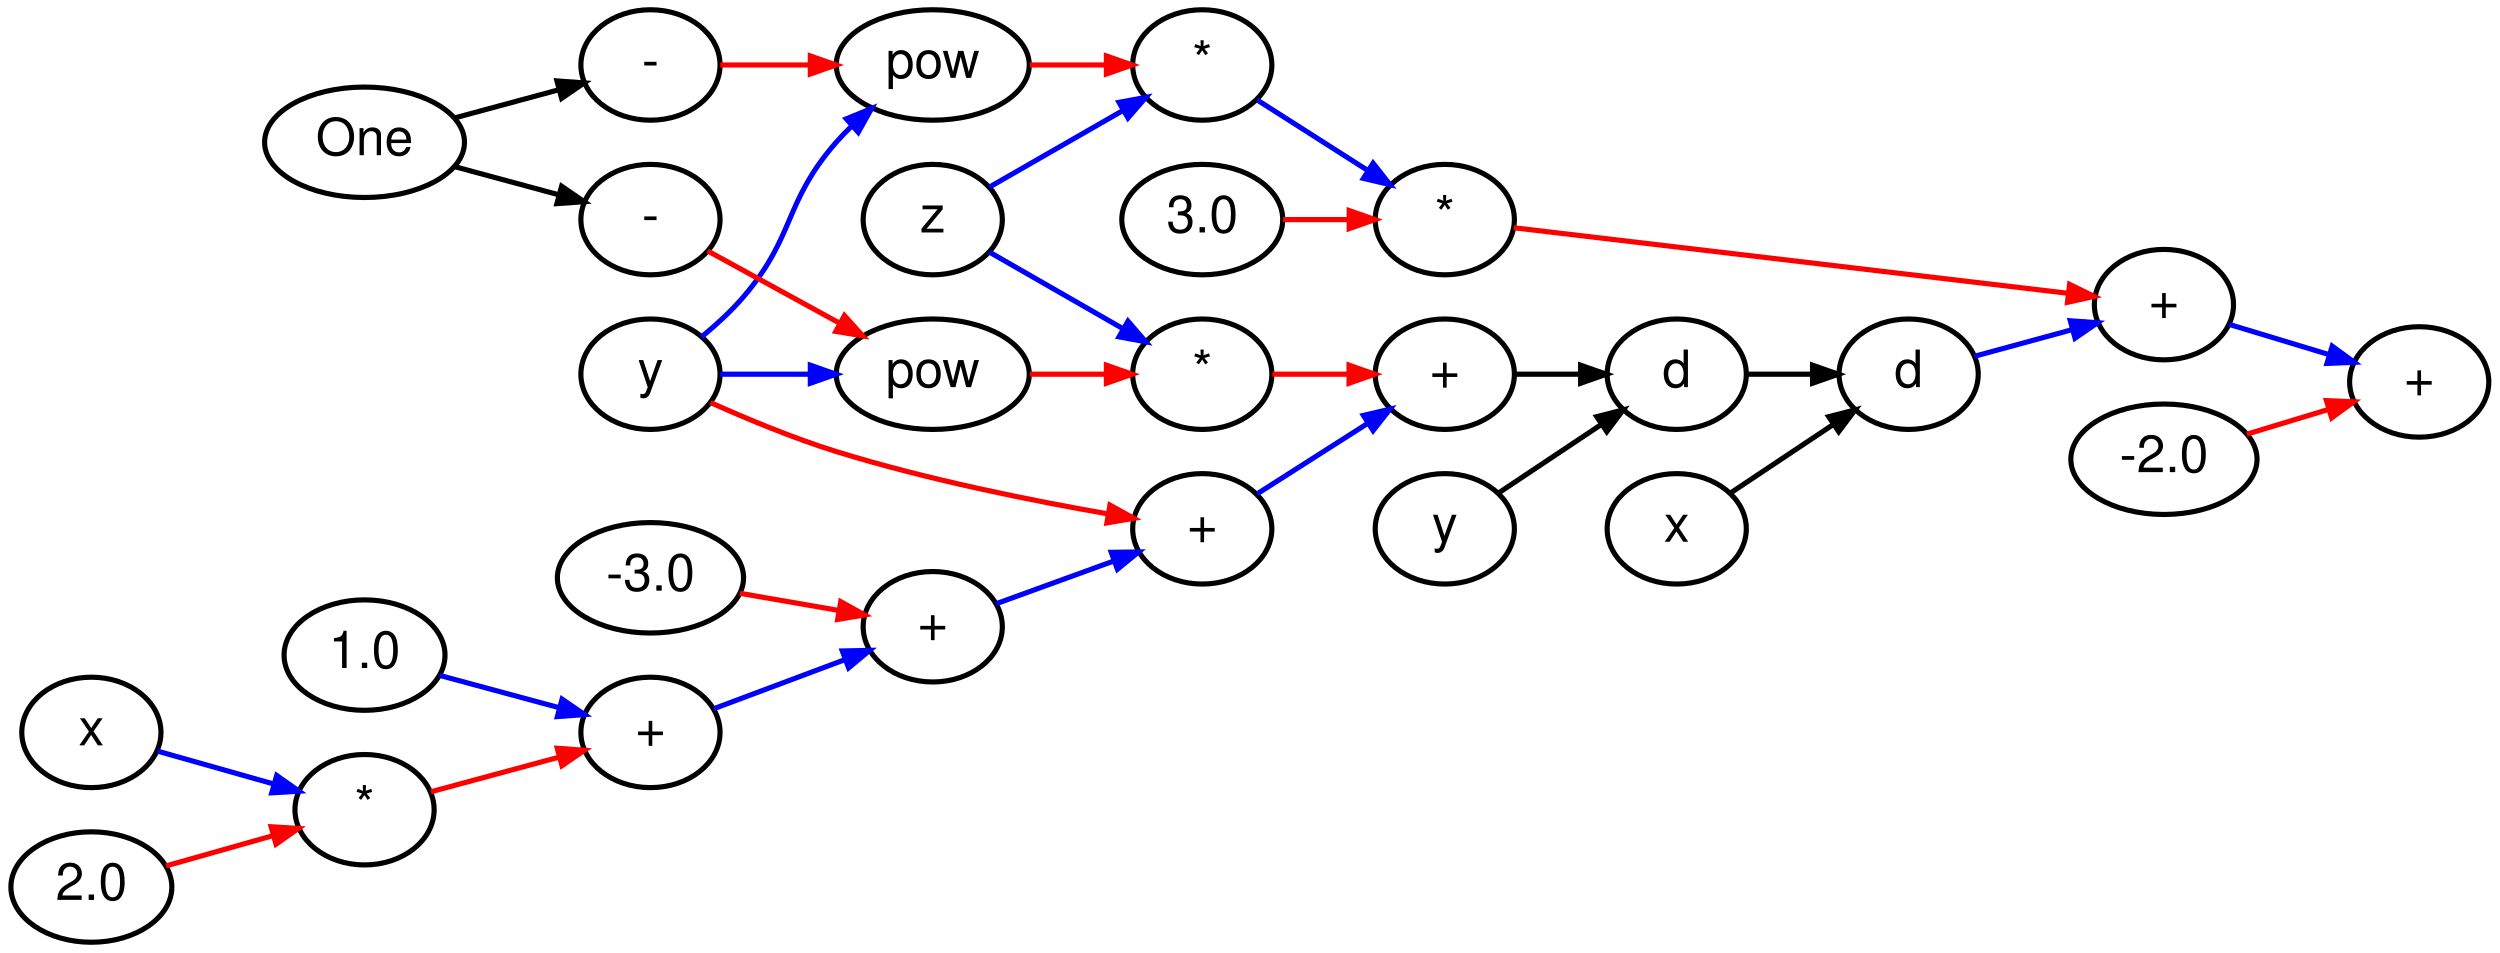
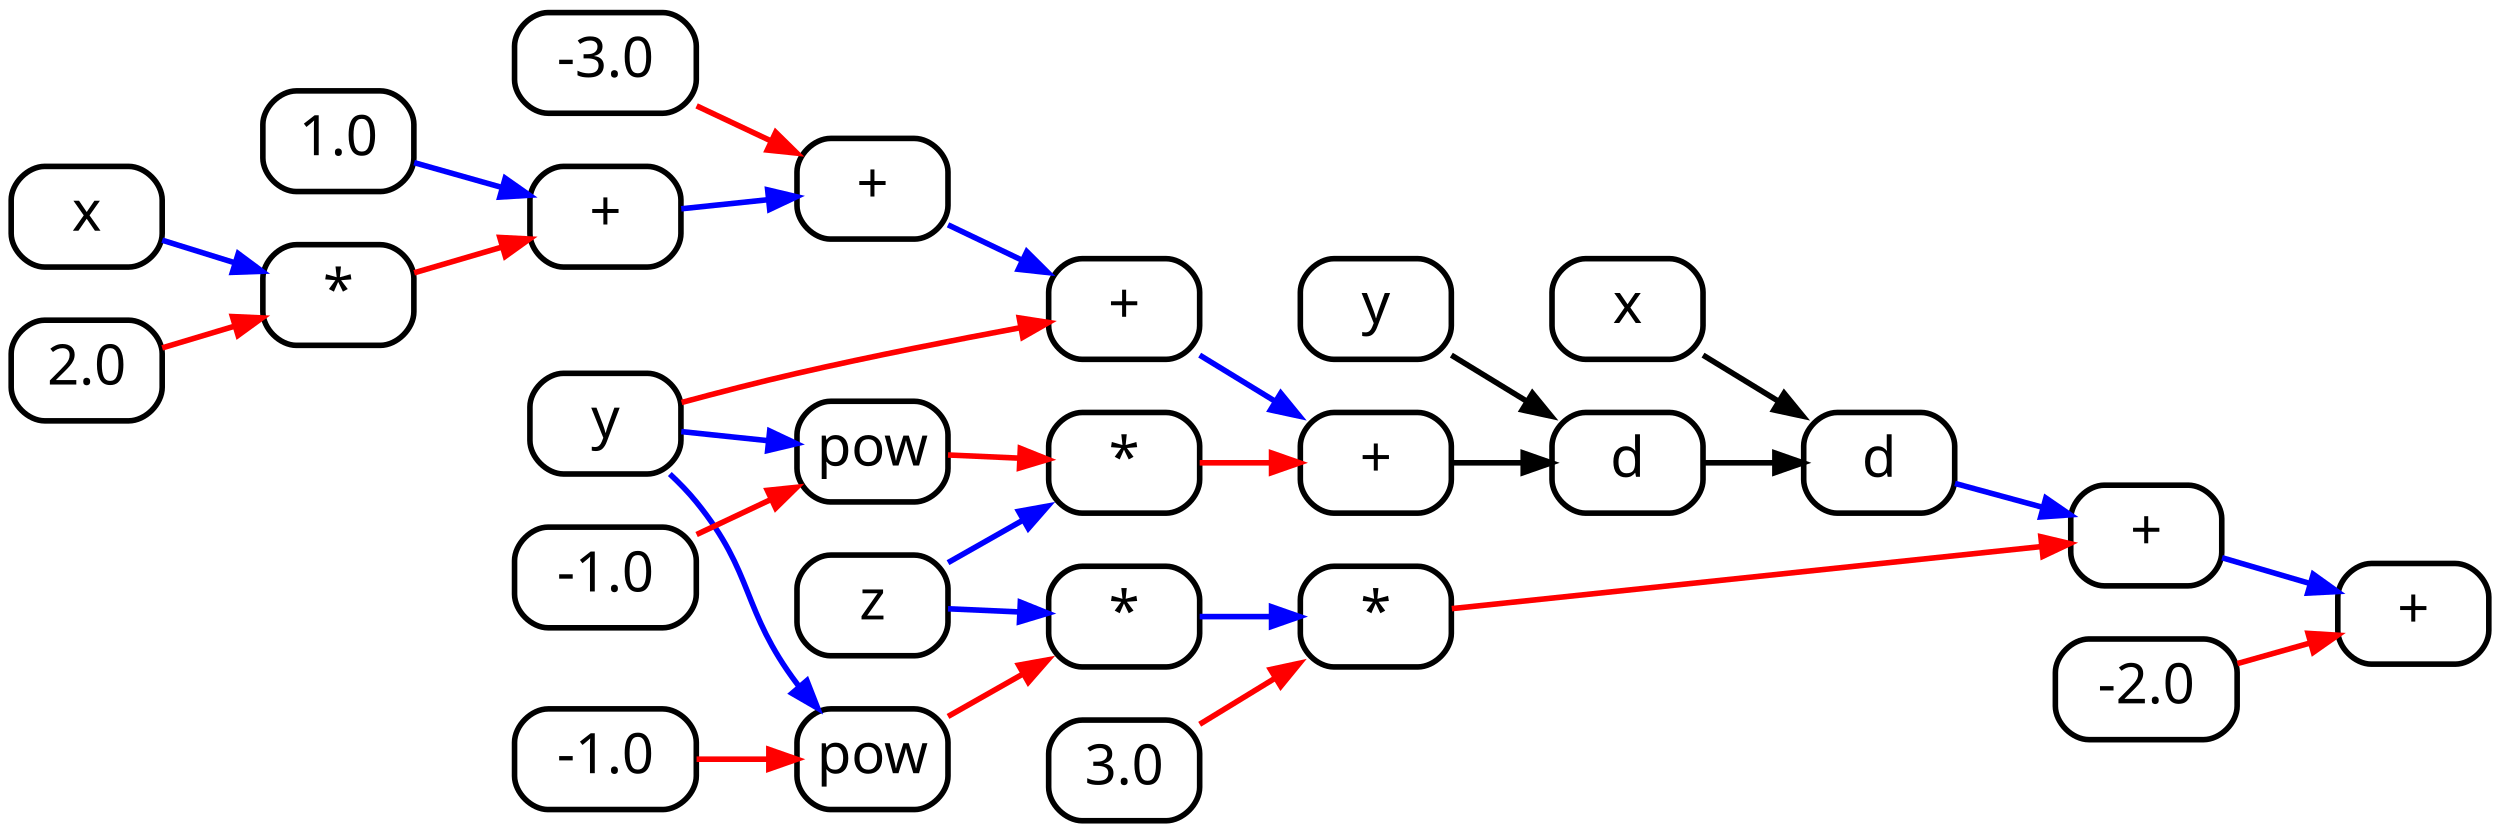
- <svg xmlns="http://www.w3.org/2000/svg" width="969px" height="369px" viewBox="0.00 0.00 969.44 369.43">
-   <g id="graph0" class="graph" transform="scale(1.0 1.0) rotate(0) translate(4 365.4264)">
+ <svg xmlns="http://www.w3.org/2000/svg" width="894px" height="298px" viewBox="0.00 0.00 894.00 298.00">
+   <g id="graph0" class="graph" transform="scale(1.0 1.0) rotate(0) translate(4 294)">
    <g id="node1" class="node">
-       <ellipse fill="none" stroke="#000000" stroke-width="2" cx="934.436" cy="-217.213" rx="27" ry="21.429" />
-       <text text-anchor="middle" x="934.436" y="-212.213" font-family="Helvetica,sans-Serif" font-size="20.00" fill="#000000">+</text>
+       <path fill="none" stroke="#000000" stroke-width="2" d="M844,-56.5C844,-56.5 874,-56.5 874,-56.5 880,-56.5 886,-62.5 886,-68.5 886,-68.5 886,-80.5 886,-80.5 886,-86.5 880,-92.5 874,-92.5 874,-92.5 844,-92.5 844,-92.5 838,-92.5 832,-86.5 832,-80.5 832,-80.5 832,-68.5 832,-68.5 832,-62.5 838,-56.5 844,-56.5" />
+       <text text-anchor="middle" x="859" y="-69.5" font-family="JetBrains Mono" font-size="20.00" fill="#000000">+</text>
    </g>
    <g id="node2" class="node">
-       <ellipse fill="none" stroke="#000000" stroke-width="2" cx="835.373" cy="-247.213" rx="27" ry="21.429" />
-       <text text-anchor="middle" x="835.373" y="-242.213" font-family="Helvetica,sans-Serif" font-size="20.00" fill="#000000">+</text>
+       <path fill="none" stroke="#000000" stroke-width="2" d="M748.5,-84.5C748.5,-84.5 778.5,-84.5 778.5,-84.5 784.5,-84.5 790.5,-90.5 790.5,-96.5 790.5,-96.5 790.5,-108.5 790.5,-108.5 790.5,-114.5 784.5,-120.5 778.5,-120.5 778.5,-120.5 748.5,-120.5 748.5,-120.5 742.5,-120.5 736.5,-114.5 736.5,-108.5 736.5,-108.5 736.5,-96.5 736.5,-96.5 736.5,-90.5 742.5,-84.5 748.5,-84.5" />
+       <text text-anchor="middle" x="763.5" y="-97.5" font-family="JetBrains Mono" font-size="20.00" fill="#000000">+</text>
    </g>
    <g id="edge1" class="edge">
-       <path fill="none" stroke="#0000ff" stroke-width="2" d="M860.627,-239.565C872.388,-236.004 886.574,-231.708 899.353,-227.838" />
-       <polygon fill="#0000ff" stroke="#0000ff" stroke-width="2" points="900.672,-231.095 909.228,-224.847 898.643,-224.396 900.672,-231.095" />
+       <path fill="none" stroke="#0000ff" stroke-width="2" d="M790.611,-94.551C800.39,-91.684 811.598,-88.398 822.073,-85.327" />
+       <polygon fill="#0000ff" stroke="#0000ff" stroke-width="2" points="823.21,-88.641 831.821,-82.469 821.24,-81.924 823.21,-88.641" />
    </g>
    <g id="node3" class="node">
-       <ellipse fill="none" stroke="#000000" stroke-width="2" cx="736.311" cy="-220.213" rx="27" ry="21.429" />
-       <text text-anchor="middle" x="736.311" y="-215.213" font-family="Helvetica,sans-Serif" font-size="20.00" fill="#000000">d</text>
+       <path fill="none" stroke="#000000" stroke-width="2" d="M653,-110.5C653,-110.5 683,-110.5 683,-110.5 689,-110.5 695,-116.5 695,-122.5 695,-122.5 695,-134.5 695,-134.5 695,-140.5 689,-146.5 683,-146.5 683,-146.5 653,-146.5 653,-146.5 647,-146.5 641,-140.5 641,-134.5 641,-134.5 641,-122.5 641,-122.5 641,-116.5 647,-110.5 653,-110.5" />
+       <text text-anchor="middle" x="668" y="-123.5" font-family="JetBrains Mono" font-size="20.00" fill="#000000">d</text>
    </g>
    <g id="edge2" class="edge">
-       <path fill="none" stroke="#0000ff" stroke-width="2" d="M761.822,-227.166C773.402,-230.323 787.293,-234.109 799.87,-237.536" />
-       <polygon fill="#0000ff" stroke="#0000ff" stroke-width="2" points="799.036,-240.937 809.604,-240.19 800.877,-234.183 799.036,-240.937" />
+       <path fill="none" stroke="#0000ff" stroke-width="2" d="M695.111,-121.119C704.89,-118.457 716.098,-115.405 726.573,-112.553" />
+       <polygon fill="#0000ff" stroke="#0000ff" stroke-width="2" points="727.592,-115.903 736.321,-109.9 725.753,-109.149 727.592,-115.903" />
    </g>
    <g id="node4" class="node">
-       <ellipse fill="none" stroke="#000000" stroke-width="2" cx="646.311" cy="-220.213" rx="27" ry="21.429" />
-       <text text-anchor="middle" x="646.311" y="-215.213" font-family="Helvetica,sans-Serif" font-size="20.00" fill="#000000">d</text>
+       <path fill="none" stroke="#000000" stroke-width="2" d="M563,-110.5C563,-110.5 593,-110.5 593,-110.5 599,-110.5 605,-116.5 605,-122.5 605,-122.5 605,-134.5 605,-134.5 605,-140.5 599,-146.5 593,-146.5 593,-146.5 563,-146.5 563,-146.5 557,-146.5 551,-140.5 551,-134.5 551,-134.5 551,-122.5 551,-122.5 551,-116.5 557,-110.5 563,-110.5" />
+       <text text-anchor="middle" x="578" y="-123.5" font-family="JetBrains Mono" font-size="20.00" fill="#000000">d</text>
    </g>
    <g id="edge3" class="edge">
-       <path fill="none" stroke="#000000" stroke-width="2" d="M673.314,-220.213C681.338,-220.213 690.277,-220.213 698.842,-220.213" />
-       <polygon fill="#000000" stroke="#000000" stroke-width="2" points="699.016,-223.713 709.016,-220.213 699.016,-216.713 699.016,-223.713" />
+       <path fill="none" stroke="#000000" stroke-width="2" d="M605.003,-128.5C613.028,-128.5 621.966,-128.5 630.531,-128.5" />
+       <polygon fill="#000000" stroke="#000000" stroke-width="2" points="630.705,-132 640.705,-128.5 630.705,-125 630.705,-132" />
    </g>
    <g id="node5" class="node">
-       <ellipse fill="none" stroke="#000000" stroke-width="2" cx="556.311" cy="-220.213" rx="27" ry="21.429" />
-       <text text-anchor="middle" x="556.311" y="-215.213" font-family="Helvetica,sans-Serif" font-size="20.00" fill="#000000">+</text>
+       <path fill="none" stroke="#000000" stroke-width="2" d="M473,-110.5C473,-110.5 503,-110.5 503,-110.5 509,-110.5 515,-116.5 515,-122.5 515,-122.5 515,-134.5 515,-134.5 515,-140.5 509,-146.5 503,-146.5 503,-146.5 473,-146.5 473,-146.5 467,-146.5 461,-140.5 461,-134.5 461,-134.5 461,-122.5 461,-122.5 461,-116.5 467,-110.5 473,-110.5" />
+       <text text-anchor="middle" x="488" y="-123.5" font-family="JetBrains Mono" font-size="20.00" fill="#000000">+</text>
    </g>
    <g id="edge4" class="edge">
-       <path fill="none" stroke="#000000" stroke-width="2" d="M583.314,-220.213C591.338,-220.213 600.277,-220.213 608.842,-220.213" />
-       <polygon fill="#000000" stroke="#000000" stroke-width="2" points="609.016,-223.713 619.016,-220.213 609.016,-216.713 609.016,-223.713" />
+       <path fill="none" stroke="#000000" stroke-width="2" d="M515.003,-128.5C523.028,-128.5 531.966,-128.5 540.531,-128.5" />
+       <polygon fill="#000000" stroke="#000000" stroke-width="2" points="540.705,-132 550.705,-128.5 540.705,-125 540.705,-132" />
    </g>
    <g id="node6" class="node">
-       <ellipse fill="none" stroke="#000000" stroke-width="2" cx="462.198" cy="-160.213" rx="27" ry="21.429" />
-       <text text-anchor="middle" x="462.198" y="-155.213" font-family="Helvetica,sans-Serif" font-size="20.00" fill="#000000">+</text>
+       <path fill="none" stroke="#000000" stroke-width="2" d="M383,-165.5C383,-165.5 413,-165.5 413,-165.5 419,-165.5 425,-171.5 425,-177.5 425,-177.5 425,-189.5 425,-189.5 425,-195.5 419,-201.5 413,-201.5 413,-201.5 383,-201.5 383,-201.5 377,-201.5 371,-195.5 371,-189.5 371,-189.5 371,-177.5 371,-177.5 371,-171.5 377,-165.5 383,-165.5" />
+       <text text-anchor="middle" x="398" y="-178.5" font-family="JetBrains Mono" font-size="20.00" fill="#000000">+</text>
    </g>
    <g id="edge5" class="edge">
-       <path fill="none" stroke="#0000ff" stroke-width="2" d="M483.554,-173.828C496.188,-181.883 512.389,-192.211 526.294,-201.076" />
-       <polygon fill="#0000ff" stroke="#0000ff" stroke-width="2" points="524.726,-204.228 535.04,-206.652 528.489,-198.325 524.726,-204.228" />
+       <path fill="none" stroke="#0000ff" stroke-width="2" d="M425.003,-166.998C433.469,-161.825 442.952,-156.03 451.939,-150.537" />
+       <polygon fill="#0000ff" stroke="#0000ff" stroke-width="2" points="453.997,-153.381 460.705,-145.18 450.347,-147.408 453.997,-153.381" />
    </g>
    <g id="node7" class="node">
-       <ellipse fill="none" stroke="#000000" stroke-width="2" cx="357.609" cy="-122.213" rx="27" ry="21.429" />
-       <text text-anchor="middle" x="357.609" y="-117.213" font-family="Helvetica,sans-Serif" font-size="20.00" fill="#000000">+</text>
+       <path fill="none" stroke="#000000" stroke-width="2" d="M293,-208.5C293,-208.5 323,-208.5 323,-208.5 329,-208.5 335,-214.5 335,-220.5 335,-220.5 335,-232.5 335,-232.5 335,-238.5 329,-244.5 323,-244.5 323,-244.5 293,-244.5 293,-244.5 287,-244.5 281,-238.5 281,-232.5 281,-232.5 281,-220.5 281,-220.5 281,-214.5 287,-208.5 293,-208.5" />
+       <text text-anchor="middle" x="308" y="-221.5" font-family="JetBrains Mono" font-size="20.00" fill="#000000">+</text>
    </g>
    <g id="edge6" class="edge">
-       <path fill="none" stroke="#0000ff" stroke-width="2" d="M382.13,-131.123C395.8,-136.089 413.037,-142.352 428.013,-147.793" />
-       <polygon fill="#0000ff" stroke="#0000ff" stroke-width="2" points="426.874,-151.103 437.468,-151.228 429.264,-144.524 426.874,-151.103" />
+       <path fill="none" stroke="#0000ff" stroke-width="2" d="M335.003,-213.599C343.38,-209.596 352.754,-205.118 361.658,-200.863" />
+       <polygon fill="#0000ff" stroke="#0000ff" stroke-width="2" points="363.191,-204.01 370.705,-196.541 360.173,-197.694 363.191,-204.01" />
    </g>
    <g id="node8" class="node">
-       <ellipse fill="none" stroke="#000000" stroke-width="2" cx="248.07" cy="-81.213" rx="27" ry="21.429" />
-       <text text-anchor="middle" x="248.07" y="-76.213" font-family="Helvetica,sans-Serif" font-size="20.00" fill="#000000">+</text>
+       <path fill="none" stroke="#000000" stroke-width="2" d="M197.5,-198.5C197.5,-198.5 227.5,-198.5 227.5,-198.5 233.5,-198.5 239.5,-204.5 239.5,-210.5 239.5,-210.5 239.5,-222.5 239.5,-222.5 239.5,-228.5 233.5,-234.5 227.5,-234.5 227.5,-234.5 197.5,-234.5 197.5,-234.5 191.5,-234.5 185.5,-228.5 185.5,-222.5 185.5,-222.5 185.5,-210.5 185.5,-210.5 185.5,-204.5 191.5,-198.5 197.5,-198.5" />
+       <text text-anchor="middle" x="212.5" y="-211.5" font-family="JetBrains Mono" font-size="20.00" fill="#000000">+</text>
    </g>
    <g id="edge7" class="edge">
-       <path fill="none" stroke="#0000ff" stroke-width="2" d="M272.652,-90.414C287.592,-96.006 306.889,-103.229 323.316,-109.377" />
-       <polygon fill="#0000ff" stroke="#0000ff" stroke-width="2" points="322.516,-112.815 333.108,-113.043 324.969,-106.259 322.516,-112.815" />
+       <path fill="none" stroke="#0000ff" stroke-width="2" d="M239.611,-219.339C249.289,-220.352 260.367,-221.512 270.749,-222.599" />
+       <polygon fill="#0000ff" stroke="#0000ff" stroke-width="2" points="270.511,-226.094 280.821,-223.654 271.24,-219.132 270.511,-226.094" />
    </g>
    <g id="node9" class="node">
-       <ellipse fill="none" stroke="#000000" stroke-width="2" cx="137.116" cy="-111.213" rx="31.226" ry="21.429" />
-       <text text-anchor="middle" x="137.116" y="-106.213" font-family="Helvetica,sans-Serif" font-size="20.00" fill="#000000">1.0</text>
+       <path fill="none" stroke="#000000" stroke-width="2" d="M102,-225.5C102,-225.5 132,-225.5 132,-225.5 138,-225.5 144,-231.5 144,-237.5 144,-237.5 144,-249.5 144,-249.5 144,-255.5 138,-261.5 132,-261.5 132,-261.5 102,-261.5 102,-261.5 96,-261.5 90,-255.5 90,-249.5 90,-249.5 90,-237.5 90,-237.5 90,-231.5 96,-225.5 102,-225.5" />
+       <text text-anchor="middle" x="117" y="-238.5" font-family="JetBrains Mono" font-size="20.00" fill="#000000">1.0</text>
    </g>
    <g id="edge8" class="edge">
-       <path fill="none" stroke="#0000ff" stroke-width="2" d="M166.268,-103.331C180.458,-99.494 197.638,-94.849 212.584,-90.808" />
-       <polygon fill="#0000ff" stroke="#0000ff" stroke-width="2" points="213.77,-94.113 222.51,-88.124 211.943,-87.356 213.77,-94.113" />
+       <path fill="none" stroke="#0000ff" stroke-width="2" d="M144.111,-235.835C153.89,-233.071 165.098,-229.901 175.573,-226.94" />
+       <polygon fill="#0000ff" stroke="#0000ff" stroke-width="2" points="176.651,-230.273 185.321,-224.184 174.746,-223.537 176.651,-230.273" />
    </g>
    <g id="node10" class="node">
-       <ellipse fill="none" stroke="#000000" stroke-width="2" cx="137.116" cy="-51.213" rx="27" ry="21.429" />
-       <text text-anchor="middle" x="137.116" y="-46.213" font-family="Helvetica,sans-Serif" font-size="20.00" fill="#000000">*</text>
+       <path fill="none" stroke="#000000" stroke-width="2" d="M102,-170.5C102,-170.5 132,-170.5 132,-170.5 138,-170.5 144,-176.5 144,-182.5 144,-182.5 144,-194.5 144,-194.5 144,-200.5 138,-206.5 132,-206.5 132,-206.5 102,-206.5 102,-206.5 96,-206.5 90,-200.5 90,-194.5 90,-194.5 90,-182.5 90,-182.5 90,-176.5 96,-170.5 102,-170.5" />
+       <text text-anchor="middle" x="117" y="-183.5" font-family="JetBrains Mono" font-size="20.00" fill="#000000">*</text>
    </g>
    <g id="edge9" class="edge">
-       <path fill="none" stroke="#ff0000" stroke-width="2" d="M162.85,-58.171C177.694,-62.185 196.571,-67.289 212.785,-71.673" />
-       <polygon fill="#ff0000" stroke="#ff0000" stroke-width="2" points="211.908,-75.061 222.475,-74.293 213.736,-68.304 211.908,-75.061" />
+       <path fill="none" stroke="#ff0000" stroke-width="2" d="M144.111,-196.449C153.89,-199.316 165.098,-202.602 175.573,-205.673" />
+       <polygon fill="#ff0000" stroke="#ff0000" stroke-width="2" points="174.74,-209.076 185.321,-208.531 176.71,-202.359 174.74,-209.076" />
    </g>
    <g id="node11" class="node">
-       <ellipse fill="none" stroke="#000000" stroke-width="2" cx="31.113" cy="-81.213" rx="27" ry="21.429" />
-       <text text-anchor="middle" x="31.113" y="-76.213" font-family="Helvetica,sans-Serif" font-size="20.00" fill="#000000">x</text>
+       <path fill="none" stroke="#000000" stroke-width="2" d="M12,-198.5C12,-198.5 42,-198.5 42,-198.5 48,-198.5 54,-204.5 54,-210.5 54,-210.5 54,-222.5 54,-222.5 54,-228.5 48,-234.5 42,-234.5 42,-234.5 12,-234.5 12,-234.5 6,-234.5 0,-228.5 0,-222.5 0,-222.5 0,-210.5 0,-210.5 0,-204.5 6,-198.5 12,-198.5" />
+       <text text-anchor="middle" x="27" y="-211.5" font-family="JetBrains Mono" font-size="20.00" fill="#000000">x</text>
    </g>
    <g id="edge10" class="edge">
-       <path fill="none" stroke="#0000ff" stroke-width="2" d="M56.773,-73.951C70.315,-70.119 87.135,-65.358 101.881,-61.185" />
-       <polygon fill="#0000ff" stroke="#0000ff" stroke-width="2" points="103.023,-64.499 111.692,-58.408 101.117,-57.764 103.023,-64.499" />
+       <path fill="none" stroke="#0000ff" stroke-width="2" d="M54.003,-208.099C62.204,-205.548 71.36,-202.699 80.095,-199.982" />
+       <polygon fill="#0000ff" stroke="#0000ff" stroke-width="2" points="81.196,-203.304 89.705,-196.992 79.117,-196.62 81.196,-203.304" />
    </g>
    <g id="node12" class="node">
-       <ellipse fill="none" stroke="#000000" stroke-width="2" cx="31.113" cy="-21.213" rx="31.226" ry="21.429" />
-       <text text-anchor="middle" x="31.113" y="-16.213" font-family="Helvetica,sans-Serif" font-size="20.00" fill="#000000">2.0</text>
+       <path fill="none" stroke="#000000" stroke-width="2" d="M12,-143.5C12,-143.5 42,-143.5 42,-143.5 48,-143.5 54,-149.5 54,-155.5 54,-155.5 54,-167.5 54,-167.5 54,-173.5 48,-179.5 42,-179.5 42,-179.5 12,-179.5 12,-179.5 6,-179.5 0,-173.5 0,-167.5 0,-167.5 0,-155.5 0,-155.5 0,-149.5 6,-143.5 12,-143.5" />
+       <text text-anchor="middle" x="27" y="-156.5" font-family="JetBrains Mono" font-size="20.00" fill="#000000">2.0</text>
    </g>
    <g id="edge11" class="edge">
-       <path fill="none" stroke="#ff0000" stroke-width="2" d="M60.079,-29.411C72.877,-33.033 88.047,-37.326 101.528,-41.141" />
-       <polygon fill="#ff0000" stroke="#ff0000" stroke-width="2" points="100.864,-44.591 111.439,-43.946 102.77,-37.855 100.864,-44.591" />
+       <path fill="none" stroke="#ff0000" stroke-width="2" d="M54.003,-169.601C62.204,-172.061 71.36,-174.808 80.095,-177.429" />
+       <polygon fill="#ff0000" stroke="#ff0000" stroke-width="2" points="79.121,-180.79 89.705,-180.311 81.132,-174.086 79.121,-180.79" />
    </g>
    <g id="node13" class="node">
-       <ellipse fill="none" stroke="#000000" stroke-width="2" cx="248.07" cy="-141.213" rx="36.125" ry="21.429" />
-       <text text-anchor="middle" x="248.07" y="-136.213" font-family="Helvetica,sans-Serif" font-size="20.00" fill="#000000">-3.0</text>
+       <path fill="none" stroke="#000000" stroke-width="2" d="M192,-253.5C192,-253.5 233,-253.5 233,-253.5 239,-253.5 245,-259.5 245,-265.5 245,-265.5 245,-277.5 245,-277.5 245,-283.5 239,-289.5 233,-289.5 233,-289.5 192,-289.5 192,-289.5 186,-289.5 180,-283.5 180,-277.5 180,-277.5 180,-265.5 180,-265.5 180,-259.5 186,-253.5 192,-253.5" />
+       <text text-anchor="middle" x="212.5" y="-266.5" font-family="JetBrains Mono" font-size="20.00" fill="#000000">-3.0</text>
    </g>
    <g id="edge12" class="edge">
-       <path fill="none" stroke="#ff0000" stroke-width="2" d="M282.728,-135.202C294.97,-133.078 308.769,-130.685 321.155,-128.536" />
-       <polygon fill="#ff0000" stroke="#ff0000" stroke-width="2" points="321.908,-131.958 331.162,-126.8 320.711,-125.061 321.908,-131.958" />
+       <path fill="none" stroke="#ff0000" stroke-width="2" d="M245.099,-256.139C253.67,-252.101 262.968,-247.719 271.719,-243.596" />
+       <polygon fill="#ff0000" stroke="#ff0000" stroke-width="2" points="273.387,-246.679 280.941,-239.25 270.403,-240.347 273.387,-246.679" />
    </g>
    <g id="node14" class="node">
-       <ellipse fill="none" stroke="#000000" stroke-width="2" cx="248.07" cy="-220.213" rx="27" ry="21.429" />
-       <text text-anchor="middle" x="248.07" y="-215.213" font-family="Helvetica,sans-Serif" font-size="20.00" fill="#000000">y</text>
+       <path fill="none" stroke="#000000" stroke-width="2" d="M197.5,-124.5C197.5,-124.5 227.5,-124.5 227.5,-124.5 233.5,-124.5 239.5,-130.5 239.5,-136.5 239.5,-136.5 239.5,-148.5 239.5,-148.5 239.5,-154.5 233.5,-160.5 227.5,-160.5 227.5,-160.5 197.5,-160.5 197.5,-160.5 191.5,-160.5 185.5,-154.5 185.5,-148.5 185.5,-148.5 185.5,-136.5 185.5,-136.5 185.5,-130.5 191.5,-124.5 197.5,-124.5" />
+       <text text-anchor="middle" x="212.5" y="-137.5" font-family="JetBrains Mono" font-size="20.00" fill="#000000">y</text>
    </g>
    <g id="edge13" class="edge">
-       <path fill="none" stroke="#ff0000" stroke-width="2" d="M271.353,-209.219C285.27,-202.978 303.438,-195.401 320.132,-190.213 355.293,-179.287 396.579,-171.062 425.554,-166.014" />
-       <polygon fill="#ff0000" stroke="#ff0000" stroke-width="2" points="426.367,-169.426 435.638,-164.298 425.193,-162.525 426.367,-169.426" />
+       <path fill="none" stroke="#ff0000" stroke-width="2" d="M239.736,-150.077C252.259,-153.453 267.337,-157.365 281,-160.5 307.596,-166.602 337.822,-172.518 360.889,-176.822" />
+       <polygon fill="#ff0000" stroke="#ff0000" stroke-width="2" points="360.475,-180.304 370.945,-178.68 361.748,-173.421 360.475,-180.304" />
    </g>
    <g id="node15" class="node">
-       <ellipse fill="none" stroke="#000000" stroke-width="2" cx="357.609" cy="-220.213" rx="37.453" ry="21.429" />
-       <text text-anchor="middle" x="357.609" y="-215.213" font-family="Helvetica,sans-Serif" font-size="20.00" fill="#000000">pow</text>
+       <path fill="none" stroke="#000000" stroke-width="2" d="M293,-114.5C293,-114.5 323,-114.5 323,-114.5 329,-114.5 335,-120.5 335,-126.5 335,-126.5 335,-138.5 335,-138.5 335,-144.5 329,-150.5 323,-150.5 323,-150.5 293,-150.5 293,-150.5 287,-150.5 281,-144.5 281,-138.5 281,-138.5 281,-126.5 281,-126.5 281,-120.5 287,-114.5 293,-114.5" />
+       <text text-anchor="middle" x="308" y="-127.5" font-family="JetBrains Mono" font-size="20.00" fill="#000000">pow</text>
    </g>
    <g id="edge14" class="edge">
-       <path fill="none" stroke="#0000ff" stroke-width="2" d="M275.147,-220.213C285.633,-220.213 297.957,-220.213 309.835,-220.213" />
-       <polygon fill="#0000ff" stroke="#0000ff" stroke-width="2" points="310.101,-223.713 320.101,-220.213 310.101,-216.713 310.101,-223.713" />
+       <path fill="none" stroke="#0000ff" stroke-width="2" d="M239.611,-139.661C249.289,-138.648 260.367,-137.488 270.749,-136.401" />
+       <polygon fill="#0000ff" stroke="#0000ff" stroke-width="2" points="271.24,-139.868 280.821,-135.346 270.511,-132.906 271.24,-139.868" />
    </g>
    <g id="node17" class="node">
-       <ellipse fill="none" stroke="#000000" stroke-width="2" cx="357.609" cy="-340.213" rx="37.453" ry="21.429" />
-       <text text-anchor="middle" x="357.609" y="-335.213" font-family="Helvetica,sans-Serif" font-size="20.00" fill="#000000">pow</text>
+       <path fill="none" stroke="#000000" stroke-width="2" d="M293,-4.5C293,-4.5 323,-4.5 323,-4.5 329,-4.5 335,-10.5 335,-16.5 335,-16.5 335,-28.5 335,-28.5 335,-34.5 329,-40.5 323,-40.5 323,-40.5 293,-40.5 293,-40.5 287,-40.5 281,-34.5 281,-28.5 281,-28.5 281,-16.5 281,-16.5 281,-10.5 287,-4.5 293,-4.5" />
+       <text text-anchor="middle" x="308" y="-17.5" font-family="JetBrains Mono" font-size="20.00" fill="#000000">pow</text>
    </g>
    <g id="edge15" class="edge">
-       <path fill="none" stroke="#0000ff" stroke-width="2" d="M267.877,-234.677C273.488,-239.288 279.362,-244.648 284.132,-250.213 304.372,-273.824 299.671,-286.794 320.132,-310.213 322.034,-312.39 324.109,-314.528 326.274,-316.598" />
-       <polygon fill="#0000ff" stroke="#0000ff" stroke-width="2" points="324.063,-319.314 333.869,-323.327 328.705,-314.075 324.063,-319.314" />
+       <path fill="none" stroke="#0000ff" stroke-width="2" d="M235.523,-124.49C238.898,-121.347 242.181,-117.967 245,-114.5 265.835,-88.878 261.13,-75.877 281,-49.5 281.279,-49.129 281.563,-48.759 281.852,-48.389" />
+       <polygon fill="#0000ff" stroke="#0000ff" stroke-width="2" points="284.543,-50.627 288.401,-40.76 279.231,-46.068 284.543,-50.627" />
    </g>
    <g id="node16" class="node">
-       <ellipse fill="none" stroke="#000000" stroke-width="2" cx="462.198" cy="-220.213" rx="27" ry="21.429" />
-       <text text-anchor="middle" x="462.198" y="-215.213" font-family="Helvetica,sans-Serif" font-size="20.00" fill="#000000">*</text>
+       <path fill="none" stroke="#000000" stroke-width="2" d="M383,-110.5C383,-110.5 413,-110.5 413,-110.5 419,-110.5 425,-116.5 425,-122.5 425,-122.5 425,-134.5 425,-134.5 425,-140.5 419,-146.5 413,-146.5 413,-146.5 383,-146.5 383,-146.5 377,-146.5 371,-140.5 371,-134.5 371,-134.5 371,-122.5 371,-122.5 371,-116.5 377,-110.5 383,-110.5" />
+       <text text-anchor="middle" x="398" y="-123.5" font-family="JetBrains Mono" font-size="20.00" fill="#000000">*</text>
    </g>
    <g id="edge16" class="edge">
-       <path fill="none" stroke="#ff0000" stroke-width="2" d="M395.368,-220.213C404.993,-220.213 415.332,-220.213 424.933,-220.213" />
-       <polygon fill="#ff0000" stroke="#ff0000" stroke-width="2" points="424.991,-223.713 434.991,-220.213 424.991,-216.713 424.991,-223.713" />
+       <path fill="none" stroke="#ff0000" stroke-width="2" d="M335.003,-131.3C343.028,-130.943 351.966,-130.546 360.531,-130.165" />
+       <polygon fill="#ff0000" stroke="#ff0000" stroke-width="2" points="360.87,-133.654 370.705,-129.713 360.56,-126.661 360.87,-133.654" />
    </g>
    <g id="edge17" class="edge">
-       <path fill="none" stroke="#ff0000" stroke-width="2" d="M489.419,-220.213C498.686,-220.213 509.21,-220.213 519.121,-220.213" />
-       <polygon fill="#ff0000" stroke="#ff0000" stroke-width="2" points="519.151,-223.713 529.151,-220.213 519.151,-216.713 519.151,-223.713" />
+       <path fill="none" stroke="#ff0000" stroke-width="2" d="M425.003,-128.5C433.028,-128.5 441.966,-128.5 450.531,-128.5" />
+       <polygon fill="#ff0000" stroke="#ff0000" stroke-width="2" points="450.705,-132 460.705,-128.5 450.705,-125 450.705,-132" />
    </g>
    <g id="node18" class="node">
-       <ellipse fill="none" stroke="#000000" stroke-width="2" cx="462.198" cy="-340.213" rx="27" ry="21.429" />
-       <text text-anchor="middle" x="462.198" y="-335.213" font-family="Helvetica,sans-Serif" font-size="20.00" fill="#000000">*</text>
+       <path fill="none" stroke="#000000" stroke-width="2" d="M383,-55.5C383,-55.5 413,-55.5 413,-55.5 419,-55.5 425,-61.5 425,-67.5 425,-67.5 425,-79.5 425,-79.5 425,-85.5 419,-91.5 413,-91.5 413,-91.5 383,-91.5 383,-91.5 377,-91.5 371,-85.5 371,-79.5 371,-79.5 371,-67.5 371,-67.5 371,-61.5 377,-55.5 383,-55.5" />
+       <text text-anchor="middle" x="398" y="-68.5" font-family="JetBrains Mono" font-size="20.00" fill="#000000">*</text>
    </g>
    <g id="edge18" class="edge">
-       <path fill="none" stroke="#ff0000" stroke-width="2" d="M395.368,-340.213C404.993,-340.213 415.332,-340.213 424.933,-340.213" />
-       <polygon fill="#ff0000" stroke="#ff0000" stroke-width="2" points="424.991,-343.713 434.991,-340.213 424.991,-336.713 424.991,-343.713" />
+       <path fill="none" stroke="#ff0000" stroke-width="2" d="M335.003,-37.802C343.469,-42.599 352.952,-47.973 361.939,-53.065" />
+       <polygon fill="#ff0000" stroke="#ff0000" stroke-width="2" points="360.279,-56.148 370.705,-58.033 363.73,-50.058 360.279,-56.148" />
    </g>
    <g id="node19" class="node">
-       <ellipse fill="none" stroke="#000000" stroke-width="2" cx="556.311" cy="-280.213" rx="27" ry="21.429" />
-       <text text-anchor="middle" x="556.311" y="-275.213" font-family="Helvetica,sans-Serif" font-size="20.00" fill="#000000">*</text>
+       <path fill="none" stroke="#000000" stroke-width="2" d="M473,-55.5C473,-55.5 503,-55.5 503,-55.5 509,-55.5 515,-61.5 515,-67.5 515,-67.5 515,-79.5 515,-79.5 515,-85.5 509,-91.5 503,-91.5 503,-91.5 473,-91.5 473,-91.5 467,-91.5 461,-85.5 461,-79.5 461,-79.5 461,-67.5 461,-67.5 461,-61.5 467,-55.5 473,-55.5" />
+       <text text-anchor="middle" x="488" y="-68.5" font-family="JetBrains Mono" font-size="20.00" fill="#000000">*</text>
    </g>
    <g id="edge19" class="edge">
-       <path fill="none" stroke="#0000ff" stroke-width="2" d="M483.554,-326.598C496.188,-318.543 512.389,-308.215 526.294,-299.35" />
-       <polygon fill="#0000ff" stroke="#0000ff" stroke-width="2" points="528.489,-302.101 535.04,-293.774 524.726,-296.199 528.489,-302.101" />
+       <path fill="none" stroke="#0000ff" stroke-width="2" d="M425.003,-73.5C433.028,-73.5 441.966,-73.5 450.531,-73.5" />
+       <polygon fill="#0000ff" stroke="#0000ff" stroke-width="2" points="450.705,-77 460.705,-73.5 450.705,-70 450.705,-77" />
    </g>
    <g id="edge20" class="edge">
-       <path fill="none" stroke="#ff0000" stroke-width="2" d="M583.068,-277.049C633.155,-271.126 741.147,-258.356 798.243,-251.604" />
-       <polygon fill="#ff0000" stroke="#ff0000" stroke-width="2" points="798.767,-255.066 808.287,-250.416 797.945,-248.115 798.767,-255.066" />
+       <path fill="none" stroke="#ff0000" stroke-width="2" d="M515.17,-76.36C564.652,-81.569 669.543,-92.61 725.869,-98.539" />
+       <polygon fill="#ff0000" stroke="#ff0000" stroke-width="2" points="725.815,-102.052 736.126,-99.619 726.548,-95.091 725.815,-102.052" />
    </g>
    <g id="node20" class="node">
-       <ellipse fill="none" stroke="#000000" stroke-width="2" cx="357.609" cy="-280.213" rx="27" ry="21.429" />
-       <text text-anchor="middle" x="357.609" y="-275.213" font-family="Helvetica,sans-Serif" font-size="20.00" fill="#000000">z</text>
+       <path fill="none" stroke="#000000" stroke-width="2" d="M293,-59.5C293,-59.5 323,-59.5 323,-59.5 329,-59.5 335,-65.5 335,-71.5 335,-71.5 335,-83.5 335,-83.5 335,-89.5 329,-95.5 323,-95.5 323,-95.5 293,-95.5 293,-95.5 287,-95.5 281,-89.5 281,-83.5 281,-83.5 281,-71.5 281,-71.5 281,-65.5 287,-59.5 293,-59.5" />
+       <text text-anchor="middle" x="308" y="-72.5" font-family="JetBrains Mono" font-size="20.00" fill="#000000">z</text>
    </g>
    <g id="edge21" class="edge">
-       <path fill="none" stroke="#0000ff" stroke-width="2" d="M379.534,-267.635C394.595,-258.995 414.8,-247.404 431.463,-237.845" />
-       <polygon fill="#0000ff" stroke="#0000ff" stroke-width="2" points="433.369,-240.787 440.302,-232.775 429.886,-234.715 433.369,-240.787" />
+       <path fill="none" stroke="#0000ff" stroke-width="2" d="M335.003,-92.802C343.469,-97.599 352.952,-102.973 361.939,-108.065" />
+       <polygon fill="#0000ff" stroke="#0000ff" stroke-width="2" points="360.279,-111.148 370.705,-113.033 363.73,-105.058 360.279,-111.148" />
    </g>
    <g id="edge22" class="edge">
-       <path fill="none" stroke="#0000ff" stroke-width="2" d="M379.534,-292.791C394.595,-301.431 414.8,-313.022 431.463,-322.582" />
-       <polygon fill="#0000ff" stroke="#0000ff" stroke-width="2" points="429.886,-325.712 440.302,-327.652 433.369,-319.64 429.886,-325.712" />
+       <path fill="none" stroke="#0000ff" stroke-width="2" d="M335.003,-76.3C343.028,-75.943 351.966,-75.546 360.531,-75.165" />
+       <polygon fill="#0000ff" stroke="#0000ff" stroke-width="2" points="360.87,-78.654 370.705,-74.713 360.56,-71.661 360.87,-78.654" />
    </g>
    <g id="node21" class="node">
-       <ellipse fill="none" stroke="#000000" stroke-width="2" cx="248.07" cy="-280.213" rx="27" ry="21.429" />
-       <text text-anchor="middle" x="248.07" y="-275.213" font-family="Helvetica,sans-Serif" font-size="20.00" fill="#000000">-</text>
+       <path fill="none" stroke="#000000" stroke-width="2" d="M192,-69.5C192,-69.5 233,-69.5 233,-69.5 239,-69.5 245,-75.5 245,-81.5 245,-81.5 245,-93.5 245,-93.5 245,-99.5 239,-105.5 233,-105.5 233,-105.5 192,-105.5 192,-105.5 186,-105.5 180,-99.5 180,-93.5 180,-93.5 180,-81.5 180,-81.5 180,-75.5 186,-69.5 192,-69.5" />
+       <text text-anchor="middle" x="212.5" y="-82.5" font-family="JetBrains Mono" font-size="20.00" fill="#000000">-1.0</text>
    </g>
    <g id="edge23" class="edge">
-       <path fill="none" stroke="#ff0000" stroke-width="2" d="M270.236,-268.071C284.9,-260.039 304.466,-249.322 321.365,-240.066" />
-       <polygon fill="#ff0000" stroke="#ff0000" stroke-width="2" points="323.341,-242.974 330.43,-235.1 319.979,-236.834 323.341,-242.974" />
+       <path fill="none" stroke="#ff0000" stroke-width="2" d="M245.099,-102.861C253.67,-106.899 262.968,-111.281 271.719,-115.404" />
+       <polygon fill="#ff0000" stroke="#ff0000" stroke-width="2" points="270.403,-118.653 280.941,-119.75 273.387,-112.321 270.403,-118.653" />
    </g>
    <g id="node22" class="node">
-       <ellipse fill="none" stroke="#000000" stroke-width="2" cx="137.116" cy="-310.213" rx="38.782" ry="21.429" />
-       <text text-anchor="middle" x="137.116" y="-305.213" font-family="Helvetica,sans-Serif" font-size="20.00" fill="#000000">One</text>
+       <path fill="none" stroke="#000000" stroke-width="2" d="M473,-165.5C473,-165.5 503,-165.5 503,-165.5 509,-165.5 515,-171.5 515,-177.5 515,-177.5 515,-189.5 515,-189.5 515,-195.5 509,-201.5 503,-201.5 503,-201.5 473,-201.5 473,-201.5 467,-201.5 461,-195.5 461,-189.5 461,-189.5 461,-177.5 461,-177.5 461,-171.5 467,-165.5 473,-165.5" />
+       <text text-anchor="middle" x="488" y="-178.5" font-family="JetBrains Mono" font-size="20.00" fill="#000000">y</text>
    </g>
    <g id="edge24" class="edge">
-       <path fill="none" stroke="#000000" stroke-width="2" d="M172.223,-300.721C185.047,-297.253 199.558,-293.33 212.429,-289.85" />
-       <polygon fill="#000000" stroke="#000000" stroke-width="2" points="213.596,-293.16 222.336,-287.171 211.769,-286.403 213.596,-293.16" />
+       <path fill="none" stroke="#000000" stroke-width="2" d="M515.003,-166.998C523.469,-161.825 532.952,-156.03 541.939,-150.537" />
+       <polygon fill="#000000" stroke="#000000" stroke-width="2" points="543.997,-153.381 550.705,-145.18 540.347,-147.408 543.997,-153.381" />
    </g>
    <g id="node23" class="node">
-       <ellipse fill="none" stroke="#000000" stroke-width="2" cx="248.07" cy="-340.213" rx="27" ry="21.429" />
-       <text text-anchor="middle" x="248.07" y="-335.213" font-family="Helvetica,sans-Serif" font-size="20.00" fill="#000000">-</text>
+       <path fill="none" stroke="#000000" stroke-width="2" d="M563,-165.5C563,-165.5 593,-165.5 593,-165.5 599,-165.5 605,-171.5 605,-177.5 605,-177.5 605,-189.5 605,-189.5 605,-195.5 599,-201.5 593,-201.5 593,-201.5 563,-201.5 563,-201.5 557,-201.5 551,-195.5 551,-189.5 551,-189.5 551,-177.5 551,-177.5 551,-171.5 557,-165.5 563,-165.5" />
+       <text text-anchor="middle" x="578" y="-178.5" font-family="JetBrains Mono" font-size="20.00" fill="#000000">x</text>
    </g>
    <g id="edge25" class="edge">
-       <path fill="none" stroke="#000000" stroke-width="2" d="M172.223,-319.705C185.047,-323.173 199.558,-327.096 212.429,-330.577" />
-       <polygon fill="#000000" stroke="#000000" stroke-width="2" points="211.769,-334.024 222.336,-333.255 213.596,-327.266 211.769,-334.024" />
+       <path fill="none" stroke="#000000" stroke-width="2" d="M605.003,-166.998C613.469,-161.825 622.952,-156.03 631.939,-150.537" />
+       <polygon fill="#000000" stroke="#000000" stroke-width="2" points="633.997,-153.381 640.705,-145.18 630.347,-147.408 633.997,-153.381" />
+     </g>
+     <g id="node24" class="node">
+       <path fill="none" stroke="#000000" stroke-width="2" d="M192,-4.5C192,-4.5 233,-4.5 233,-4.5 239,-4.5 245,-10.5 245,-16.5 245,-16.5 245,-28.5 245,-28.5 245,-34.5 239,-40.5 233,-40.5 233,-40.5 192,-40.5 192,-40.5 186,-40.5 180,-34.5 180,-28.5 180,-28.5 180,-16.5 180,-16.5 180,-10.5 186,-4.5 192,-4.5" />
+       <text text-anchor="middle" x="212.5" y="-17.5" font-family="JetBrains Mono" font-size="20.00" fill="#000000">-1.0</text>
    </g>
    <g id="edge26" class="edge">
-       <path fill="none" stroke="#ff0000" stroke-width="2" d="M275.147,-340.213C285.633,-340.213 297.957,-340.213 309.835,-340.213" />
-       <polygon fill="#ff0000" stroke="#ff0000" stroke-width="2" points="310.101,-343.713 320.101,-340.213 310.101,-336.713 310.101,-343.713" />
-     </g>
-     <g id="node24" class="node">
-       <ellipse fill="none" stroke="#000000" stroke-width="2" cx="556.311" cy="-160.213" rx="27" ry="21.429" />
-       <text text-anchor="middle" x="556.311" y="-155.213" font-family="Helvetica,sans-Serif" font-size="20.00" fill="#000000">y</text>
+       <path fill="none" stroke="#ff0000" stroke-width="2" d="M245.099,-22.5C253.396,-22.5 262.375,-22.5 270.88,-22.5" />
+       <polygon fill="#ff0000" stroke="#ff0000" stroke-width="2" points="270.941,-26 280.941,-22.5 270.941,-19 270.941,-26" />
+     </g>
+     <g id="node25" class="node">
+       <path fill="none" stroke="#000000" stroke-width="2" d="M383,-.5C383,-.5 413,-.5 413,-.5 419,-.5 425,-6.5 425,-12.5 425,-12.5 425,-24.5 425,-24.5 425,-30.5 419,-36.5 413,-36.5 413,-36.5 383,-36.5 383,-36.5 377,-36.5 371,-30.5 371,-24.5 371,-24.5 371,-12.5 371,-12.5 371,-6.5 377,-.5 383,-.5" />
+       <text text-anchor="middle" x="398" y="-13.5" font-family="JetBrains Mono" font-size="20.00" fill="#000000">3.0</text>
    </g>
    <g id="edge27" class="edge">
-       <path fill="none" stroke="#000000" stroke-width="2" d="M577.185,-174.129C588.998,-182.005 603.961,-191.98 616.943,-200.634" />
-       <polygon fill="#000000" stroke="#000000" stroke-width="2" points="615.288,-203.738 625.55,-206.373 619.171,-197.913 615.288,-203.738" />
-     </g>
-     <g id="node25" class="node">
-       <ellipse fill="none" stroke="#000000" stroke-width="2" cx="646.311" cy="-160.213" rx="27" ry="21.429" />
-       <text text-anchor="middle" x="646.311" y="-155.213" font-family="Helvetica,sans-Serif" font-size="20.00" fill="#000000">x</text>
+       <path fill="none" stroke="#ff0000" stroke-width="2" d="M425.003,-35.002C433.469,-40.175 442.952,-45.97 451.939,-51.463" />
+       <polygon fill="#ff0000" stroke="#ff0000" stroke-width="2" points="450.347,-54.592 460.705,-56.82 453.997,-48.619 450.347,-54.592" />
+     </g>
+     <g id="node26" class="node">
+       <path fill="none" stroke="#000000" stroke-width="2" d="M743,-29.5C743,-29.5 784,-29.5 784,-29.5 790,-29.5 796,-35.5 796,-41.5 796,-41.5 796,-53.5 796,-53.5 796,-59.5 790,-65.5 784,-65.5 784,-65.5 743,-65.5 743,-65.5 737,-65.5 731,-59.5 731,-53.5 731,-53.5 731,-41.5 731,-41.5 731,-35.5 737,-29.5 743,-29.5" />
+       <text text-anchor="middle" x="763.5" y="-42.5" font-family="JetBrains Mono" font-size="20.00" fill="#000000">-2.0</text>
    </g>
    <g id="edge28" class="edge">
-       <path fill="none" stroke="#000000" stroke-width="2" d="M667.185,-174.129C678.998,-182.005 693.961,-191.98 706.943,-200.634" />
-       <polygon fill="#000000" stroke="#000000" stroke-width="2" points="705.288,-203.738 715.55,-206.373 709.171,-197.913 705.288,-203.738" />
-     </g>
-     <g id="node26" class="node">
-       <ellipse fill="none" stroke="#000000" stroke-width="2" cx="462.198" cy="-280.213" rx="31.226" ry="21.429" />
-       <text text-anchor="middle" x="462.198" y="-275.213" font-family="Helvetica,sans-Serif" font-size="20.00" fill="#000000">3.0</text>
-     </g>
-     <g id="edge29" class="edge">
-       <path fill="none" stroke="#ff0000" stroke-width="2" d="M493.536,-280.213C501.747,-280.213 510.68,-280.213 519.163,-280.213" />
-       <polygon fill="#ff0000" stroke="#ff0000" stroke-width="2" points="519.208,-283.713 529.208,-280.213 519.208,-276.713 519.208,-283.713" />
-     </g>
-     <g id="node27" class="node">
-       <ellipse fill="none" stroke="#000000" stroke-width="2" cx="835.373" cy="-187.213" rx="36.125" ry="21.429" />
-       <text text-anchor="middle" x="835.373" y="-182.213" font-family="Helvetica,sans-Serif" font-size="20.00" fill="#000000">-2.0</text>
-     </g>
-     <g id="edge30" class="edge">
-       <path fill="none" stroke="#ff0000" stroke-width="2" d="M867.536,-196.953C877.725,-200.039 889.038,-203.465 899.417,-206.608" />
-       <polygon fill="#ff0000" stroke="#ff0000" stroke-width="2" points="898.431,-209.966 909.016,-209.515 900.46,-203.267 898.431,-209.966" />
+       <path fill="none" stroke="#ff0000" stroke-width="2" d="M796.099,-56.716C804.487,-59.088 813.572,-61.657 822.16,-64.084" />
+       <polygon fill="#ff0000" stroke="#ff0000" stroke-width="2" points="821.366,-67.497 831.941,-66.85 823.27,-60.761 821.366,-67.497" />
    </g>
  </g>
</svg>
